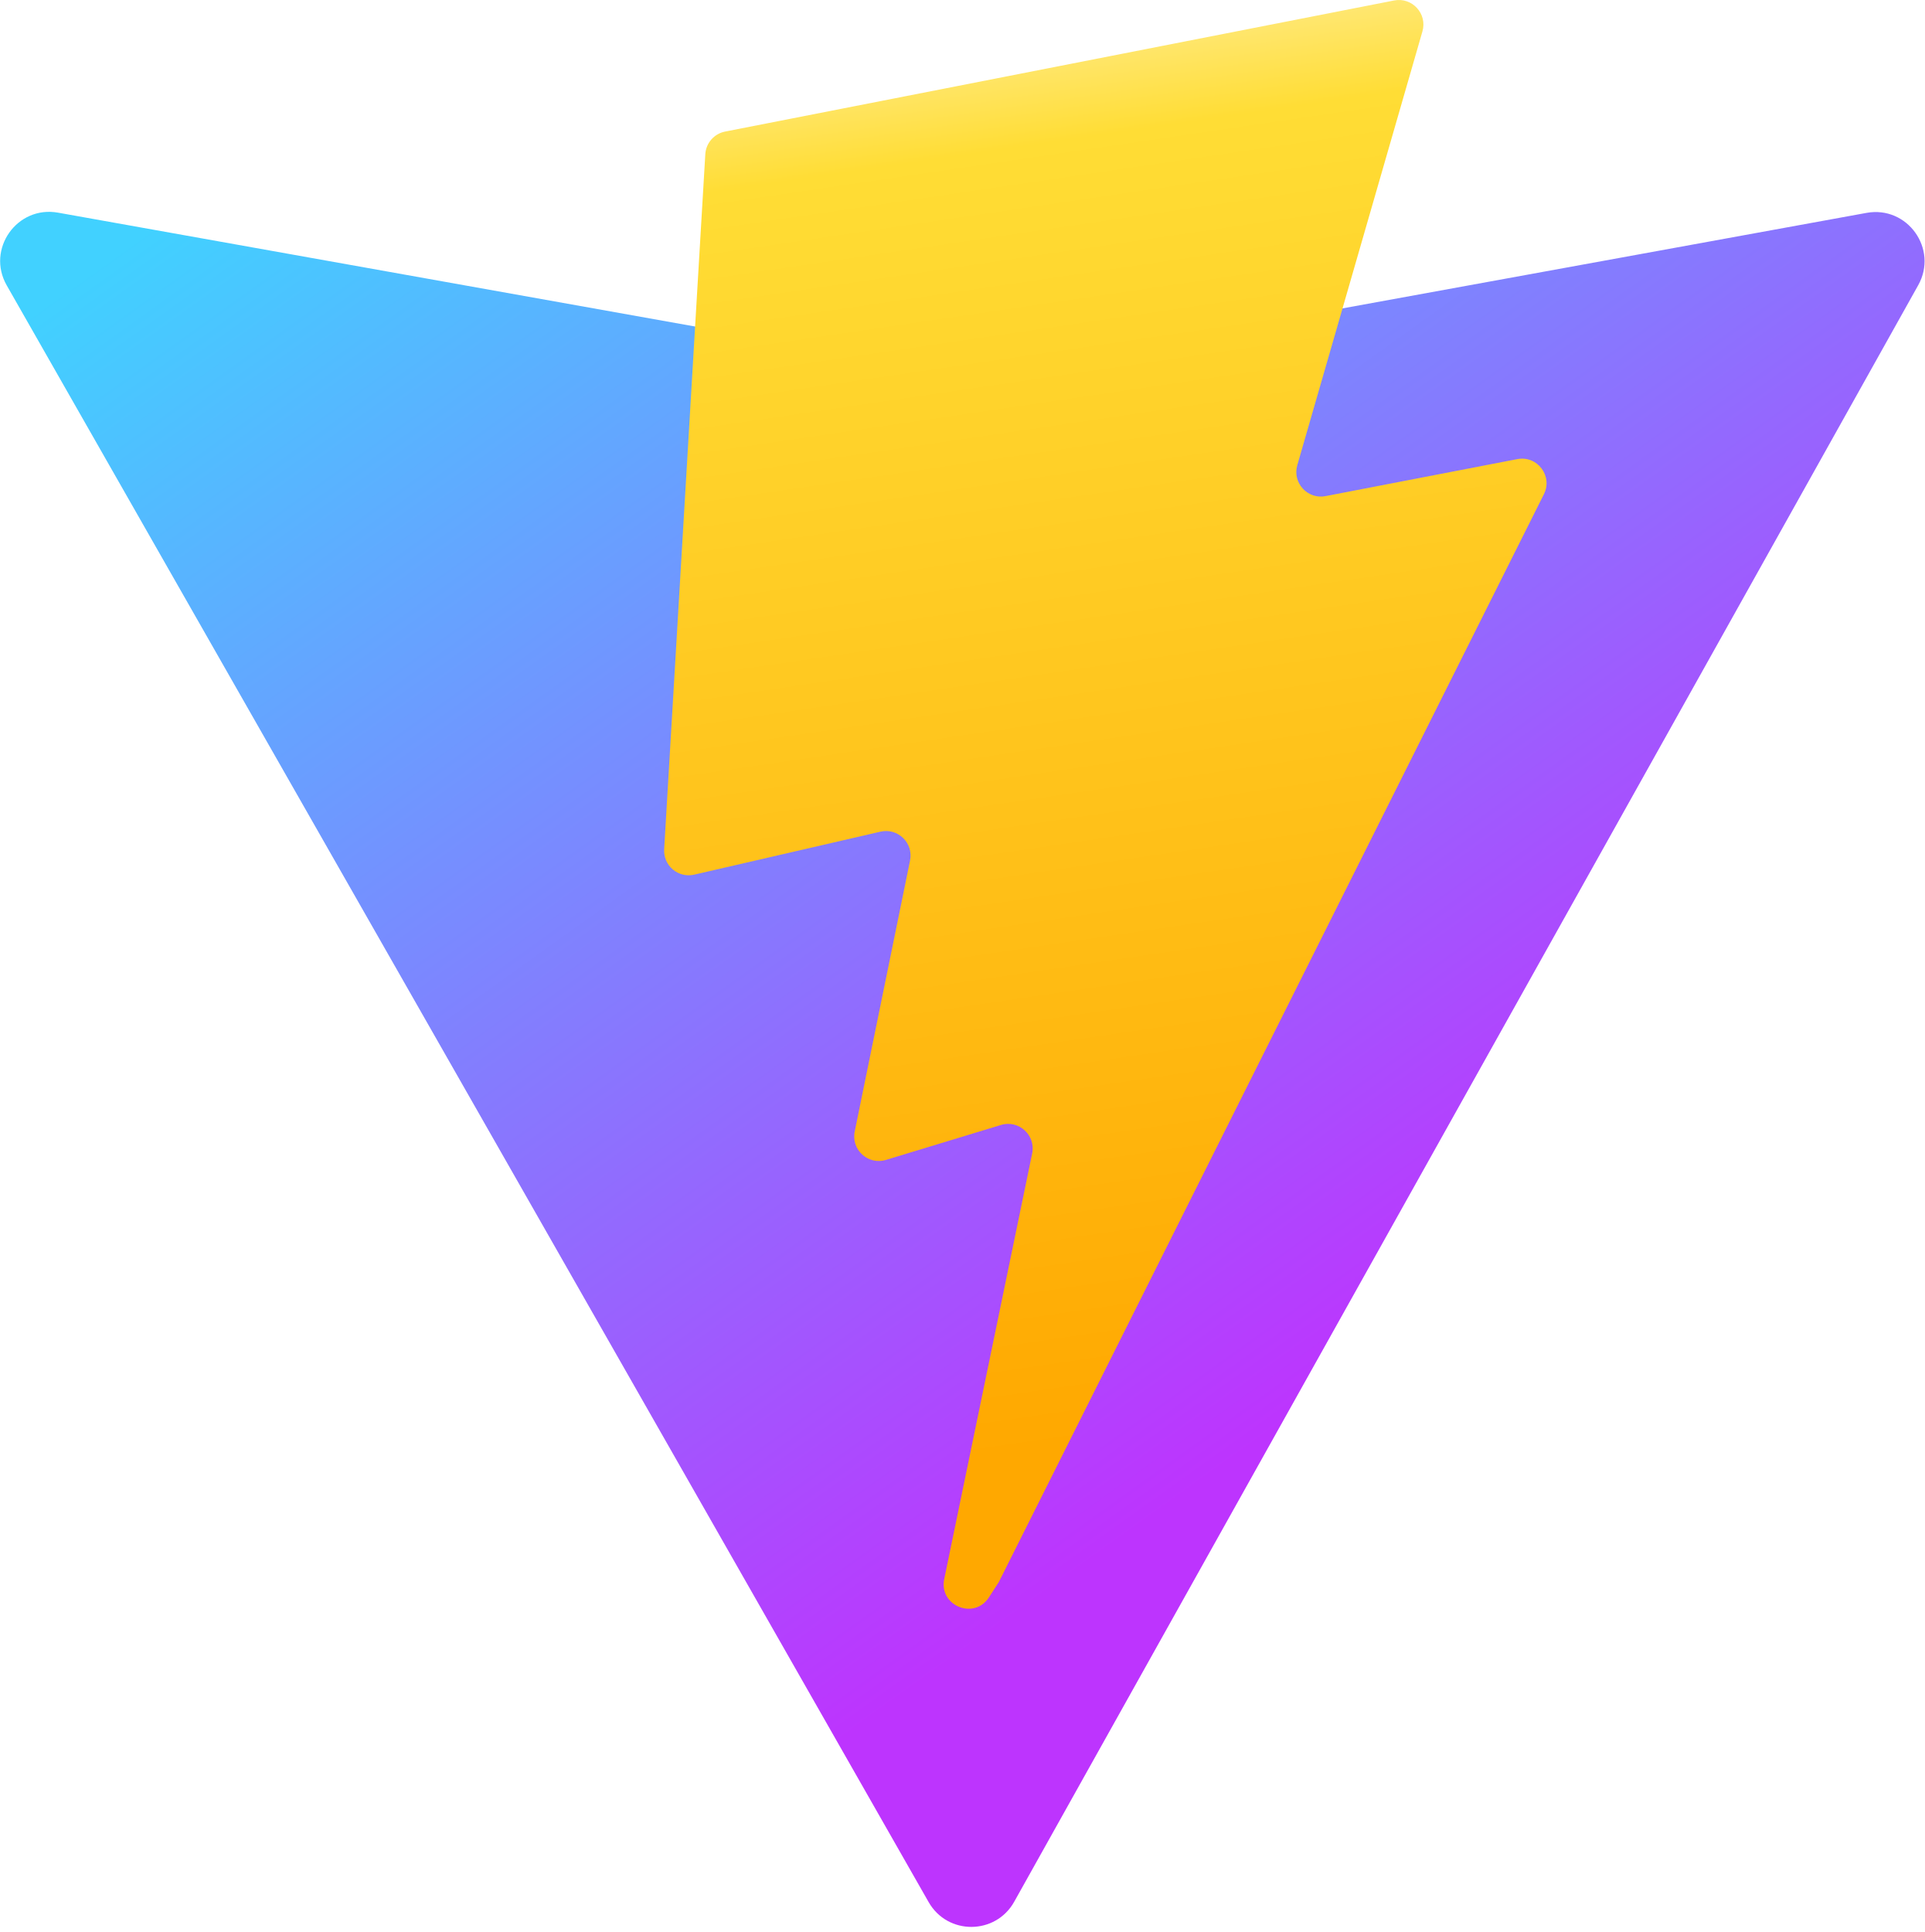
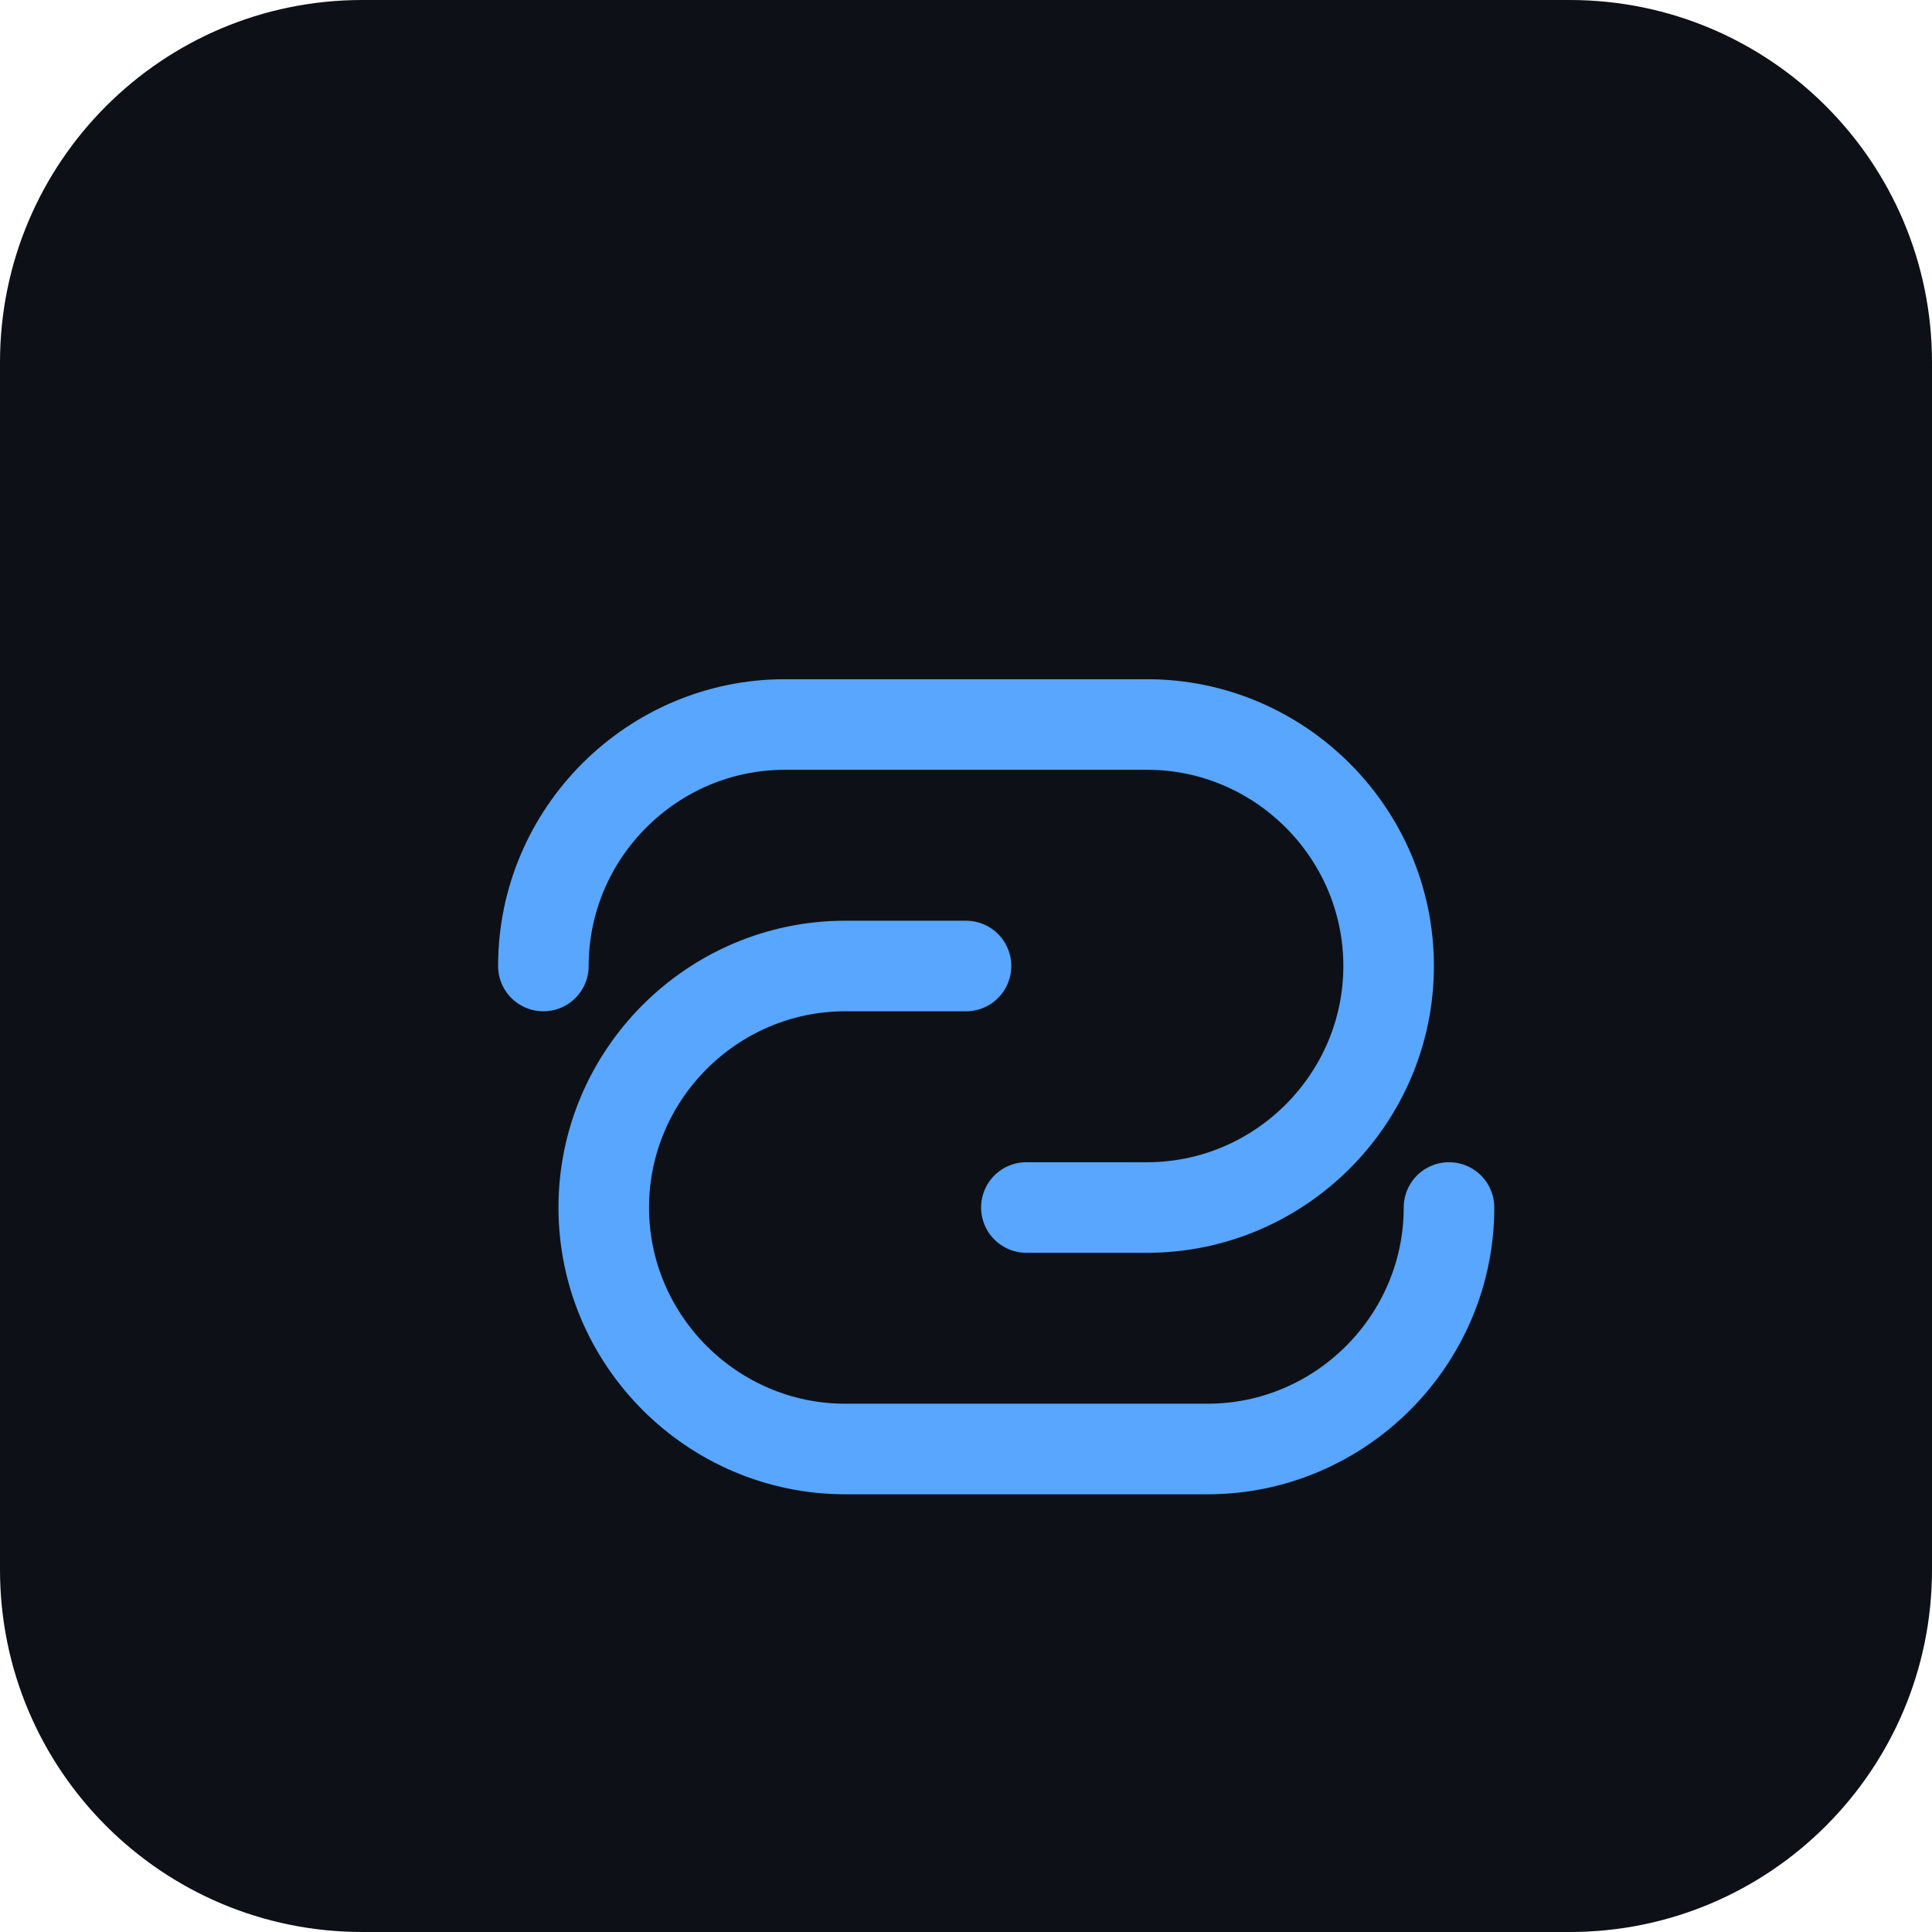
- <svg xmlns="http://www.w3.org/2000/svg" aria-hidden="true" role="img" class="iconify iconify--logos" width="31.88" height="32" preserveAspectRatio="xMidYMid meet" viewBox="0 0 256 257">
-   <defs>
-     <linearGradient id="IconifyId1813088fe1fbc01fb466" x1="-.828%" x2="57.636%" y1="7.652%" y2="78.411%">
-       <stop offset="0%" stop-color="#41D1FF" />
-       <stop offset="100%" stop-color="#BD34FE" />
-     </linearGradient>
-     <linearGradient id="IconifyId1813088fe1fbc01fb467" x1="43.376%" x2="50.316%" y1="2.242%" y2="89.03%">
-       <stop offset="0%" stop-color="#FFEA83" />
-       <stop offset="8.333%" stop-color="#FFDD35" />
-       <stop offset="100%" stop-color="#FFA800" />
-     </linearGradient>
-   </defs>
-   <path fill="url(#IconifyId1813088fe1fbc01fb466)" d="M255.153 37.938L134.897 252.976c-2.483 4.44-8.862 4.466-11.382.048L.875 37.958c-2.746-4.814 1.371-10.646 6.827-9.67l120.385 21.517a6.537 6.537 0 0 0 2.322-.004l117.867-21.483c5.438-.991 9.574 4.796 6.877 9.62Z" />
-   <path fill="url(#IconifyId1813088fe1fbc01fb467)" d="M185.432.063L96.44 17.501a3.268 3.268 0 0 0-2.634 3.014l-5.474 92.456a3.268 3.268 0 0 0 3.997 3.378l24.777-5.718c2.318-.535 4.413 1.507 3.936 3.838l-7.361 36.047c-.495 2.426 1.782 4.5 4.151 3.78l15.304-4.649c2.372-.72 4.652 1.36 4.15 3.788l-11.698 56.621c-.732 3.542 3.979 5.473 5.943 2.437l1.313-2.028l72.516-144.72c1.215-2.423-.88-5.186-3.54-4.672l-25.505 4.922c-2.396.462-4.435-1.77-3.759-4.114l16.646-57.705c.677-2.35-1.37-4.583-3.769-4.113Z" />
+ <svg xmlns="http://www.w3.org/2000/svg" viewBox="0 0 64 64" fill="none">
+   <rect width="64" height="64" rx="12" fill="#0D1117" />
+   <path d="M18 32c0-4.4 3.6-8 8-8h12c4.4 0 8 3.6 8 8s-3.6 8-8 8h-4" stroke="#58A6FF" stroke-width="3" stroke-linecap="round" />
+   <path d="M32 32h-4c-4.4 0-8 3.6-8 8s3.6 8 8 8h12c4.4 0 8-3.6 8-8" stroke="#58A6FF" stroke-width="3" stroke-linecap="round" />
</svg>
